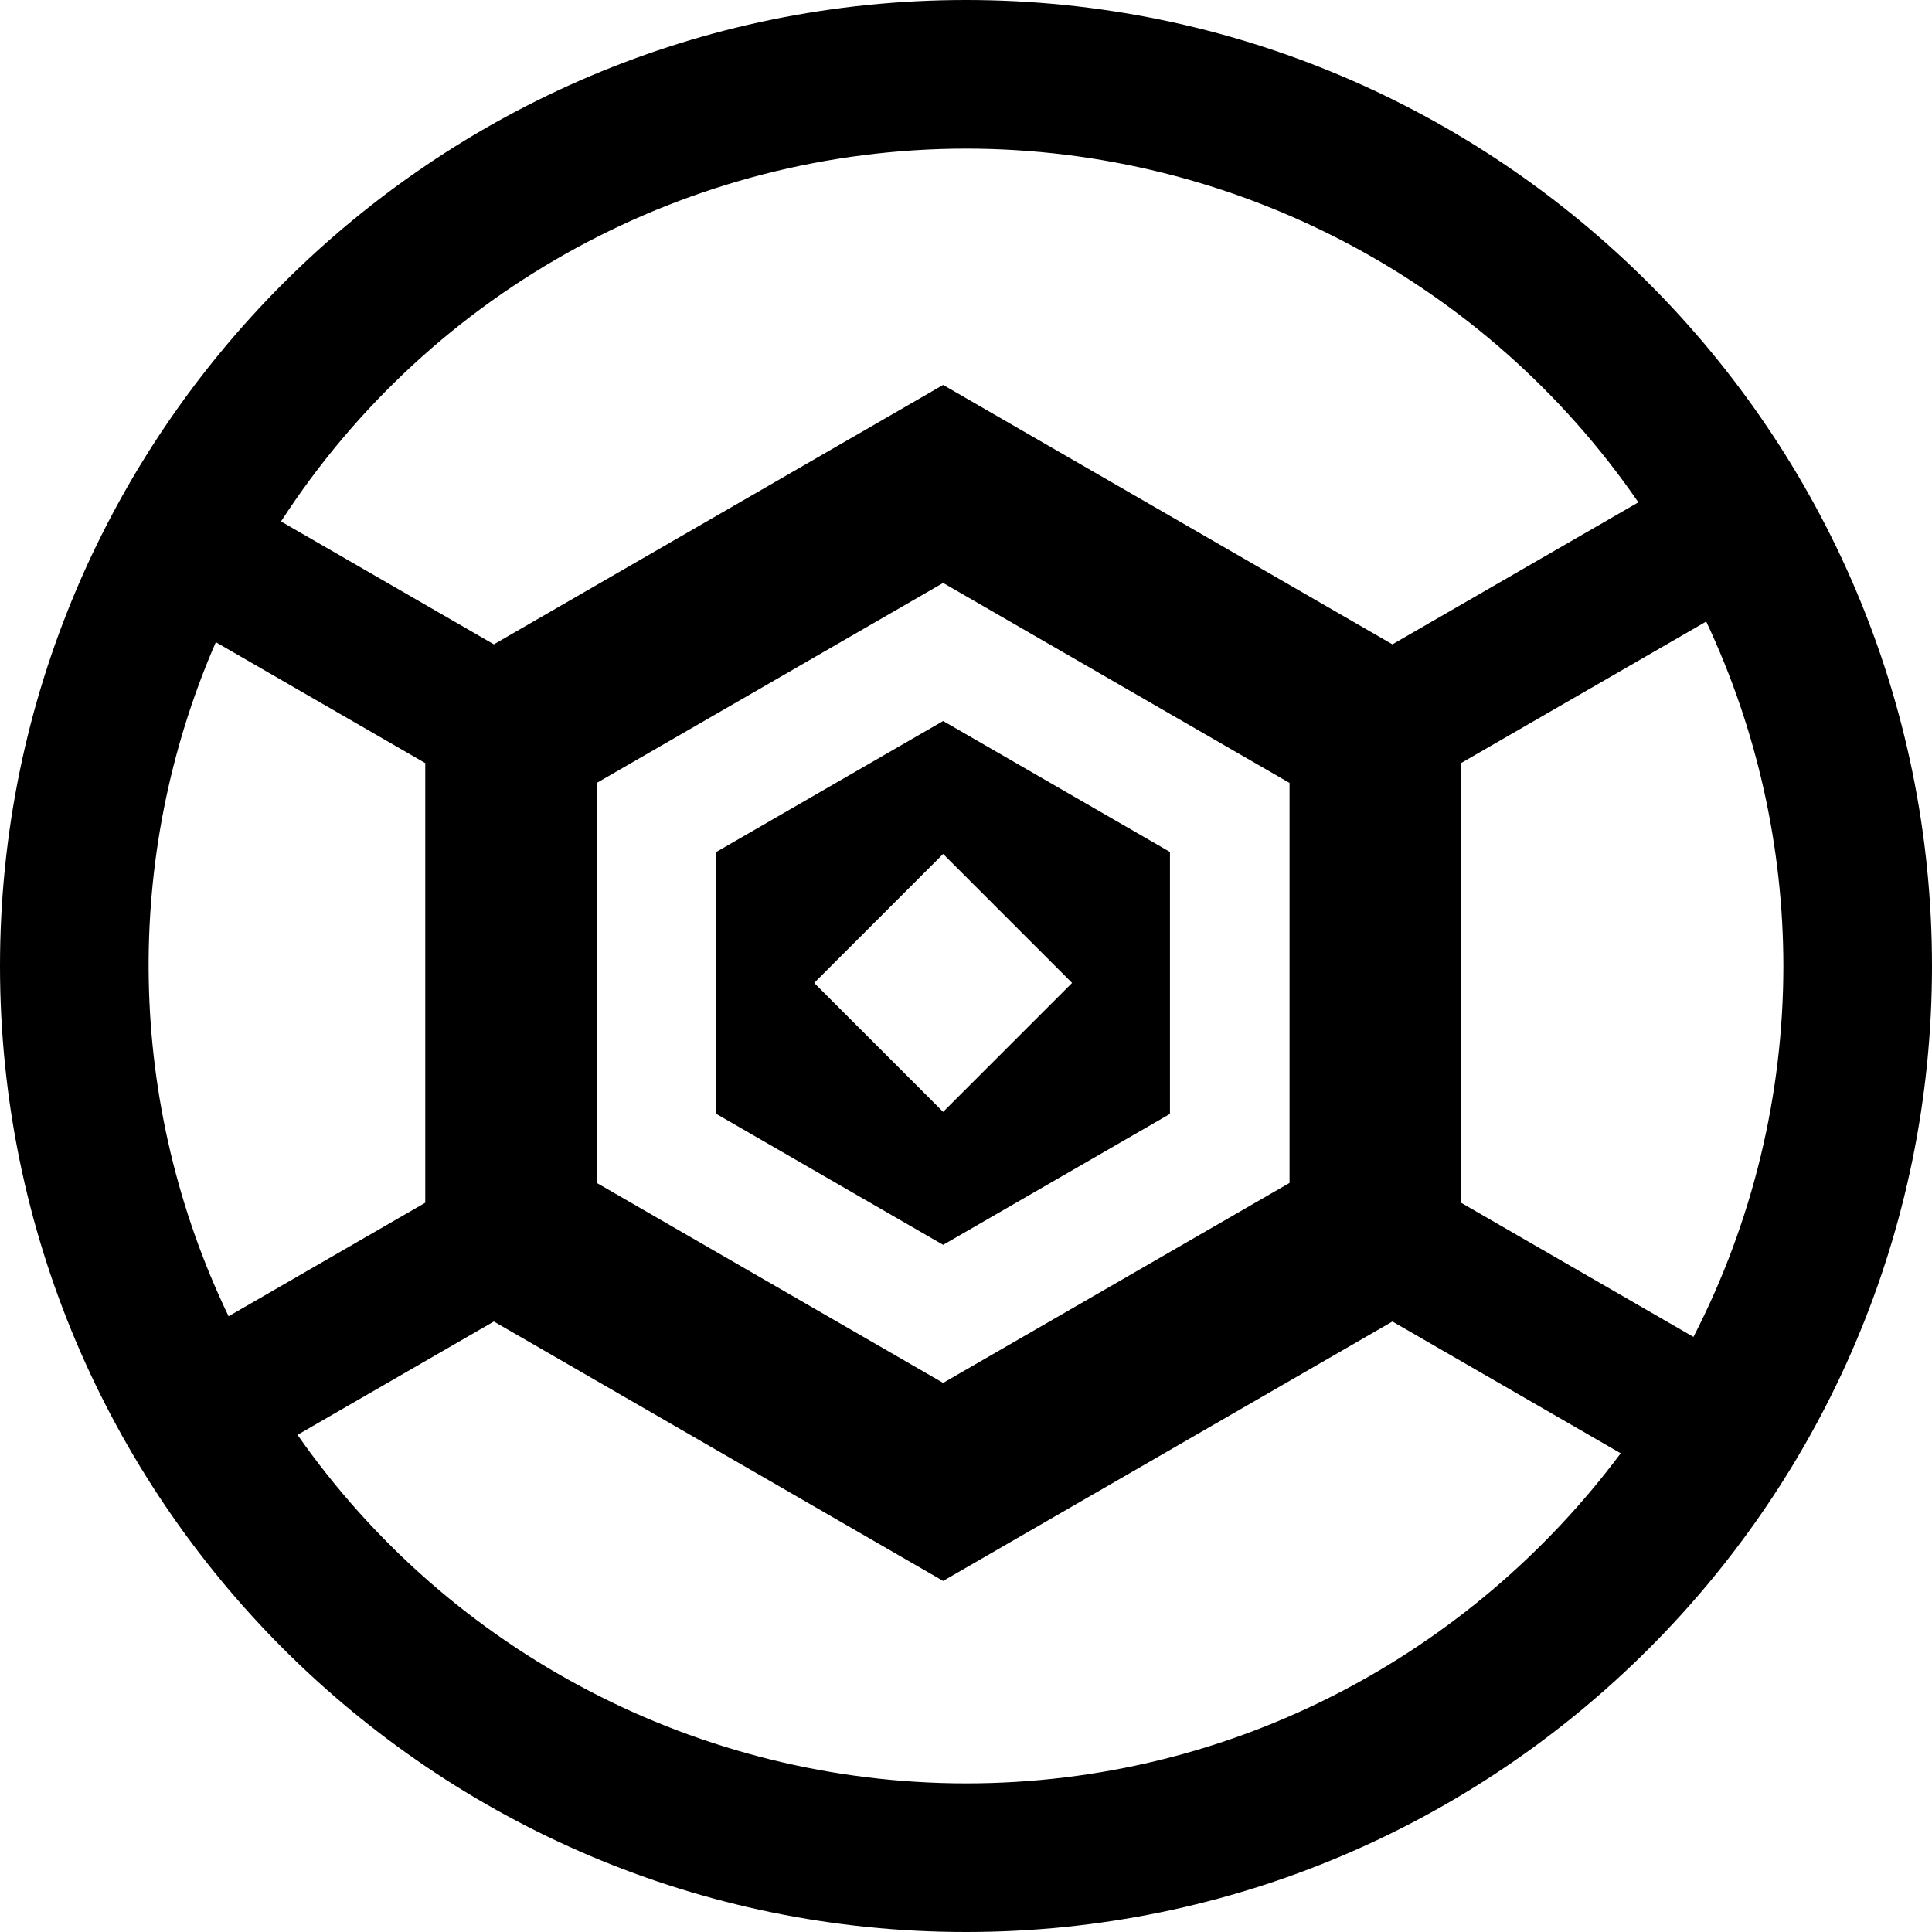
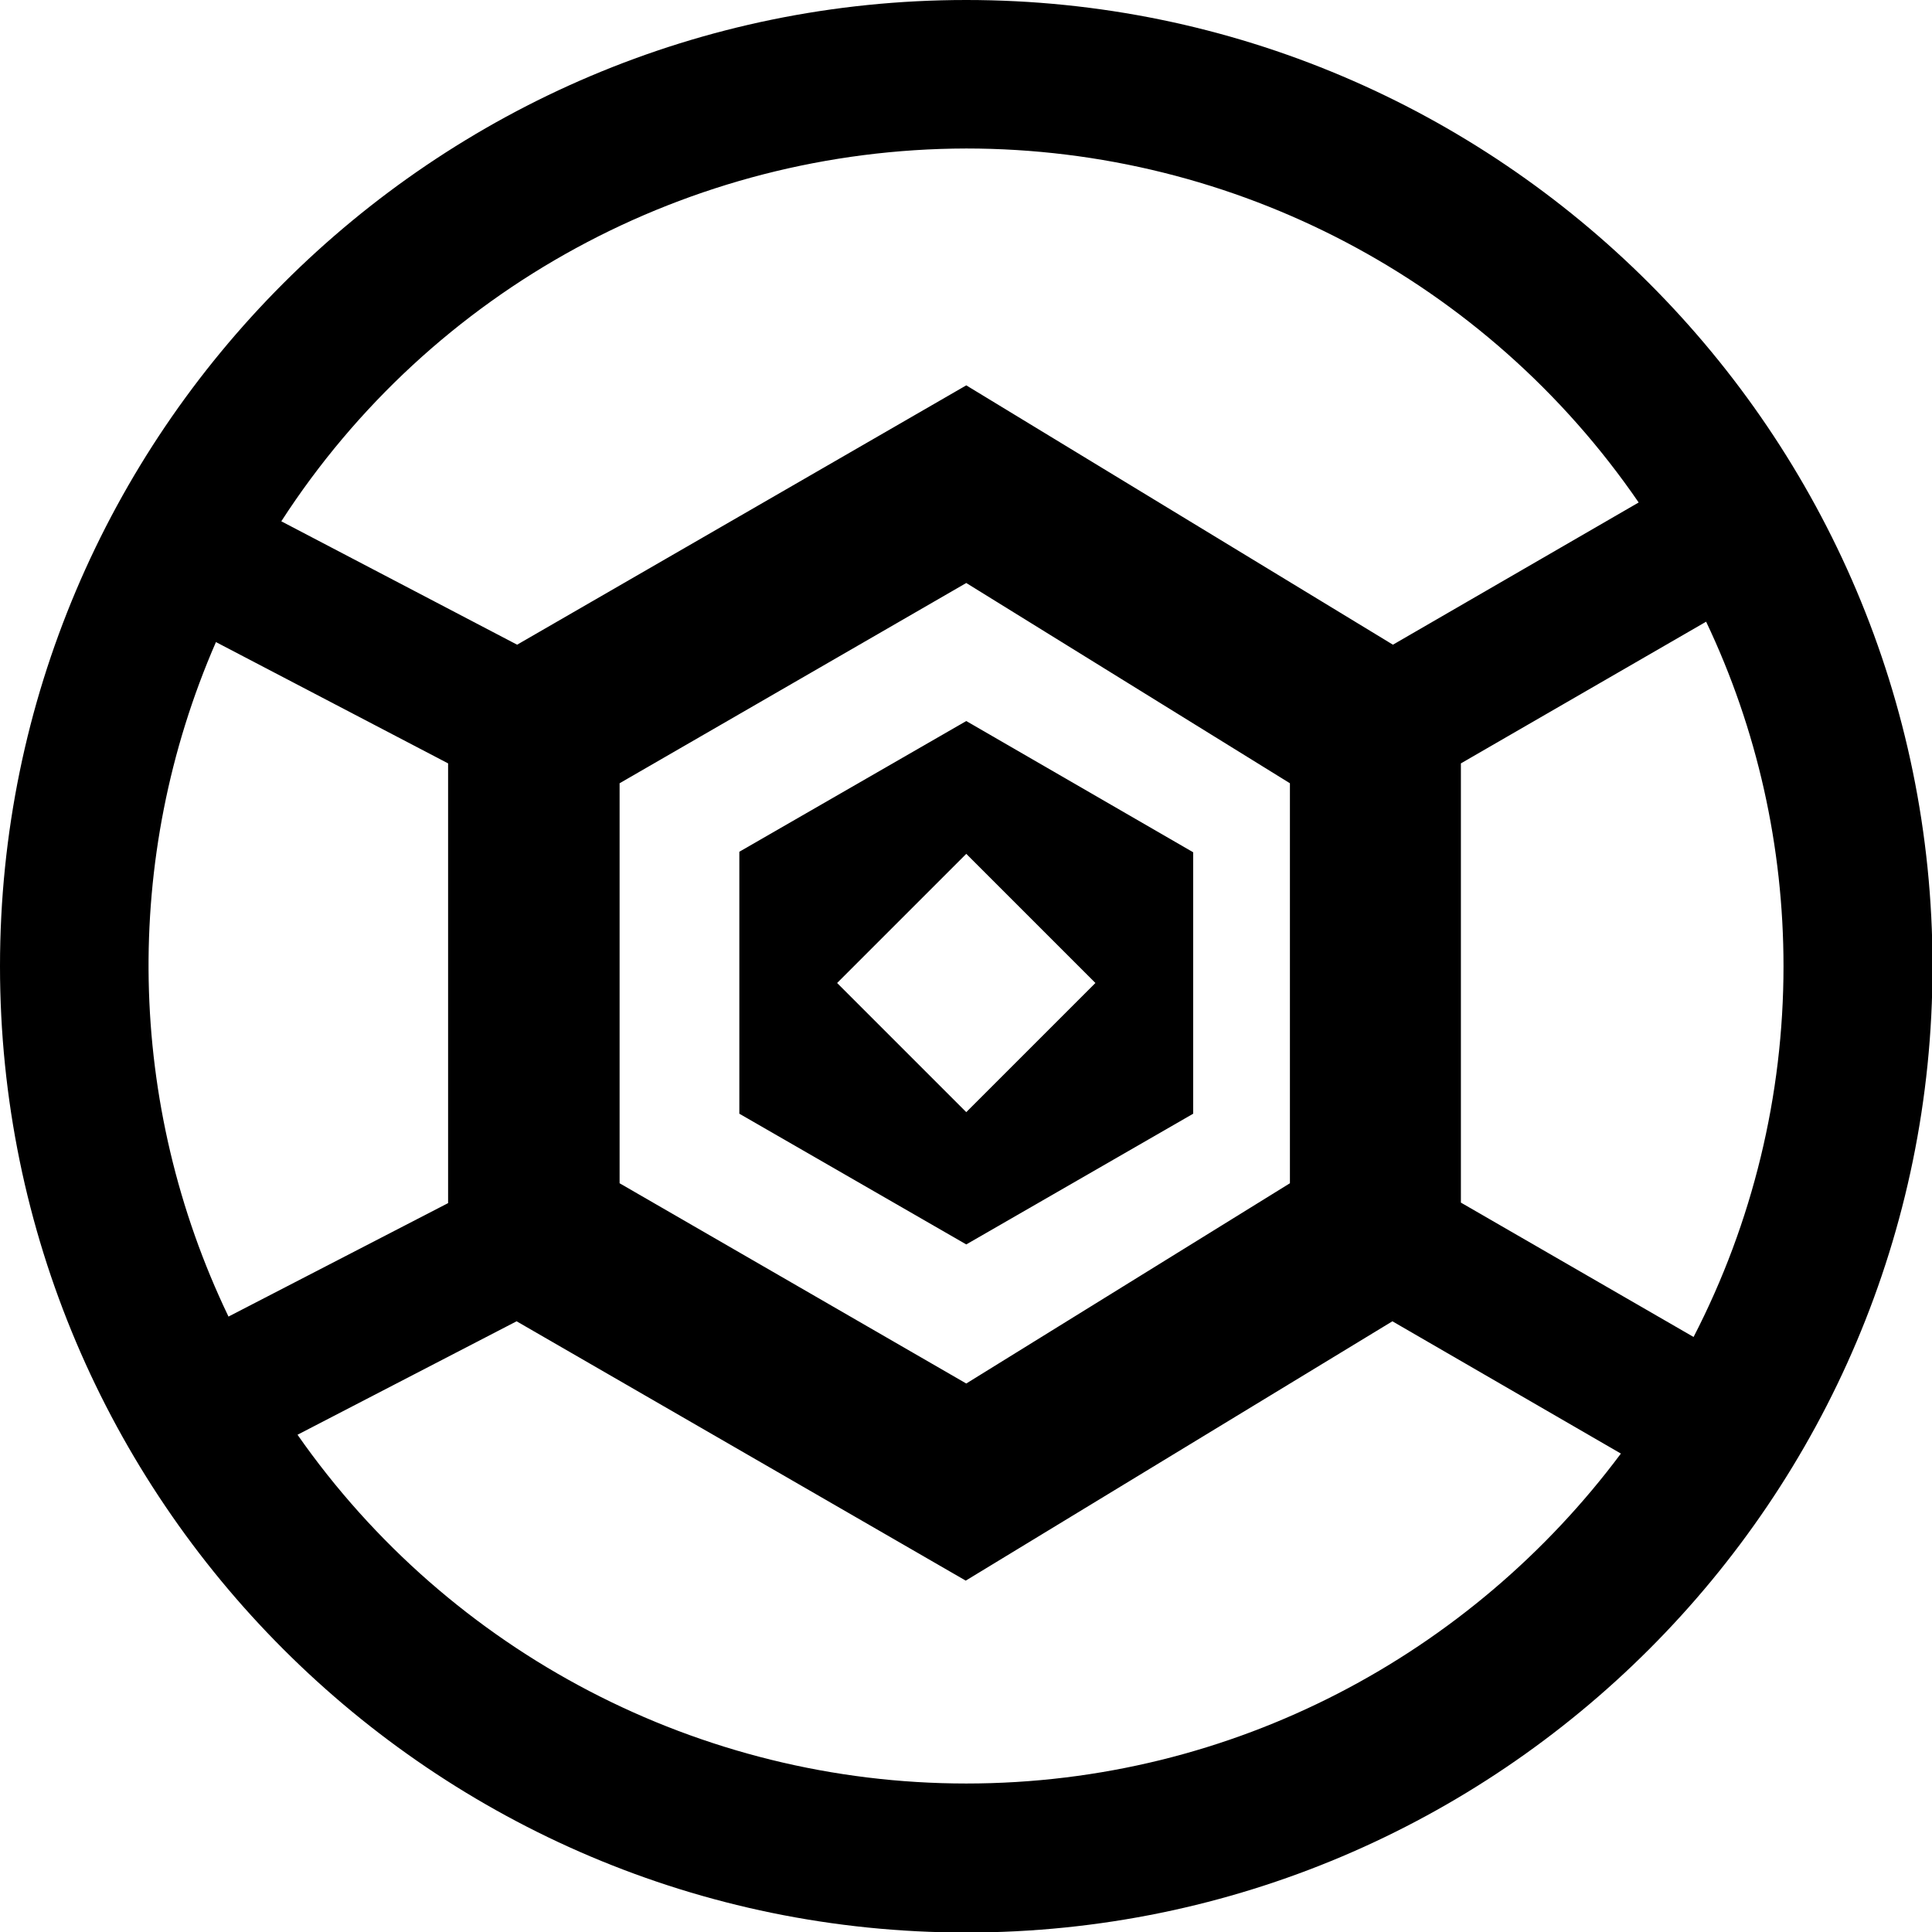
- <svg xmlns="http://www.w3.org/2000/svg" viewBox="0 0 369.55 369.55">
-   <g id="Layer_2" data-name="Layer 2">
-     <g id="Layer_1-2" data-name="Layer 1">
-       <g>
-         <path d="M180.402,137.914l-43.386,25.047V213.064l43.386,25.047,43.386-25.047V162.961Zm0,74.763-24.666-24.666,24.666-24.666,24.666,24.666Z" />
-         <path d="M184.775,0C82.889,0,0,82.889,0,184.775s82.889,184.775,184.775,184.775,184.775-82.889,184.775-184.775S286.661,0,184.775,0ZM341.123,184.775a155.192,155.192,0,0,1-17.202,70.949l-44.461-25.67v-84.088l46.903-27.079A155.161,155.161,0,0,1,341.123,184.775ZM184.775,28.427A156.232,156.232,0,0,1,313.386,96.083L266.339,123.246l-85.937-49.616L94.464,123.246l-40.711-23.505A156.248,156.248,0,0,1,184.775,28.427Zm61.885,121.331v76.508l-66.258,38.254-66.258-38.254V149.758l66.258-38.254ZM41.282,122.837,81.343,145.966v84.088l-37.62,21.72a154.98,154.98,0,0,1-2.441-128.937ZM184.775,341.123A156.177,156.177,0,0,1,56.907,274.458L94.461,252.777l85.941,49.618,85.941-49.618,43.662,25.208C281.475,316.214,236.037,341.123,184.775,341.123Z" />
-       </g>
-     </g>
-   </g>
+ <svg xmlns="http://www.w3.org/2000/svg" viewBox="0 0 369.5 369.5">
+   <path d="M184.8,137.9l-43.4,25v50.1l43.4,25l43.4-25V163L184.8,137.9z M184.8,212.7L160.1,188l24.7-24.7l24.7,24.7L184.8,212.7z" />
+   <path d="M184.8,0C82.9,0,0,82.9,0,184.8s82.9,184.8,184.8,184.8s184.8-82.9,184.8-184.8S286.7,0,184.8,0z M341.1,184.8     c0,24.7-5.9,49-17.2,70.9l-44.5-25.7V146l46.9-27.1C336.1,139.5,341.1,162,341.1,184.8z M184.8,28.4c51.4,0,99.5,25.3,128.6,67.7     l-47,27.2l-81.6-49.6l-85.9,49.6L53.8,99.7C82.5,55.3,131.8,28.5,184.8,28.4z M246.7,149.8v76.5l-61.9,38.3l-66.3-38.3v-76.5     l66.3-38.3L246.7,149.8z M41.3,122.8L85.7,146v84.1l-42,21.7C24.2,211.2,23.3,164.1,41.3,122.8L41.3,122.8z M184.8,341.1     c-50.9,0-98.7-24.9-127.9-66.7l41.9-21.7l85.9,49.6l81.6-49.6L310,278C281.5,316.2,236,341.1,184.8,341.1z" />
</svg>
